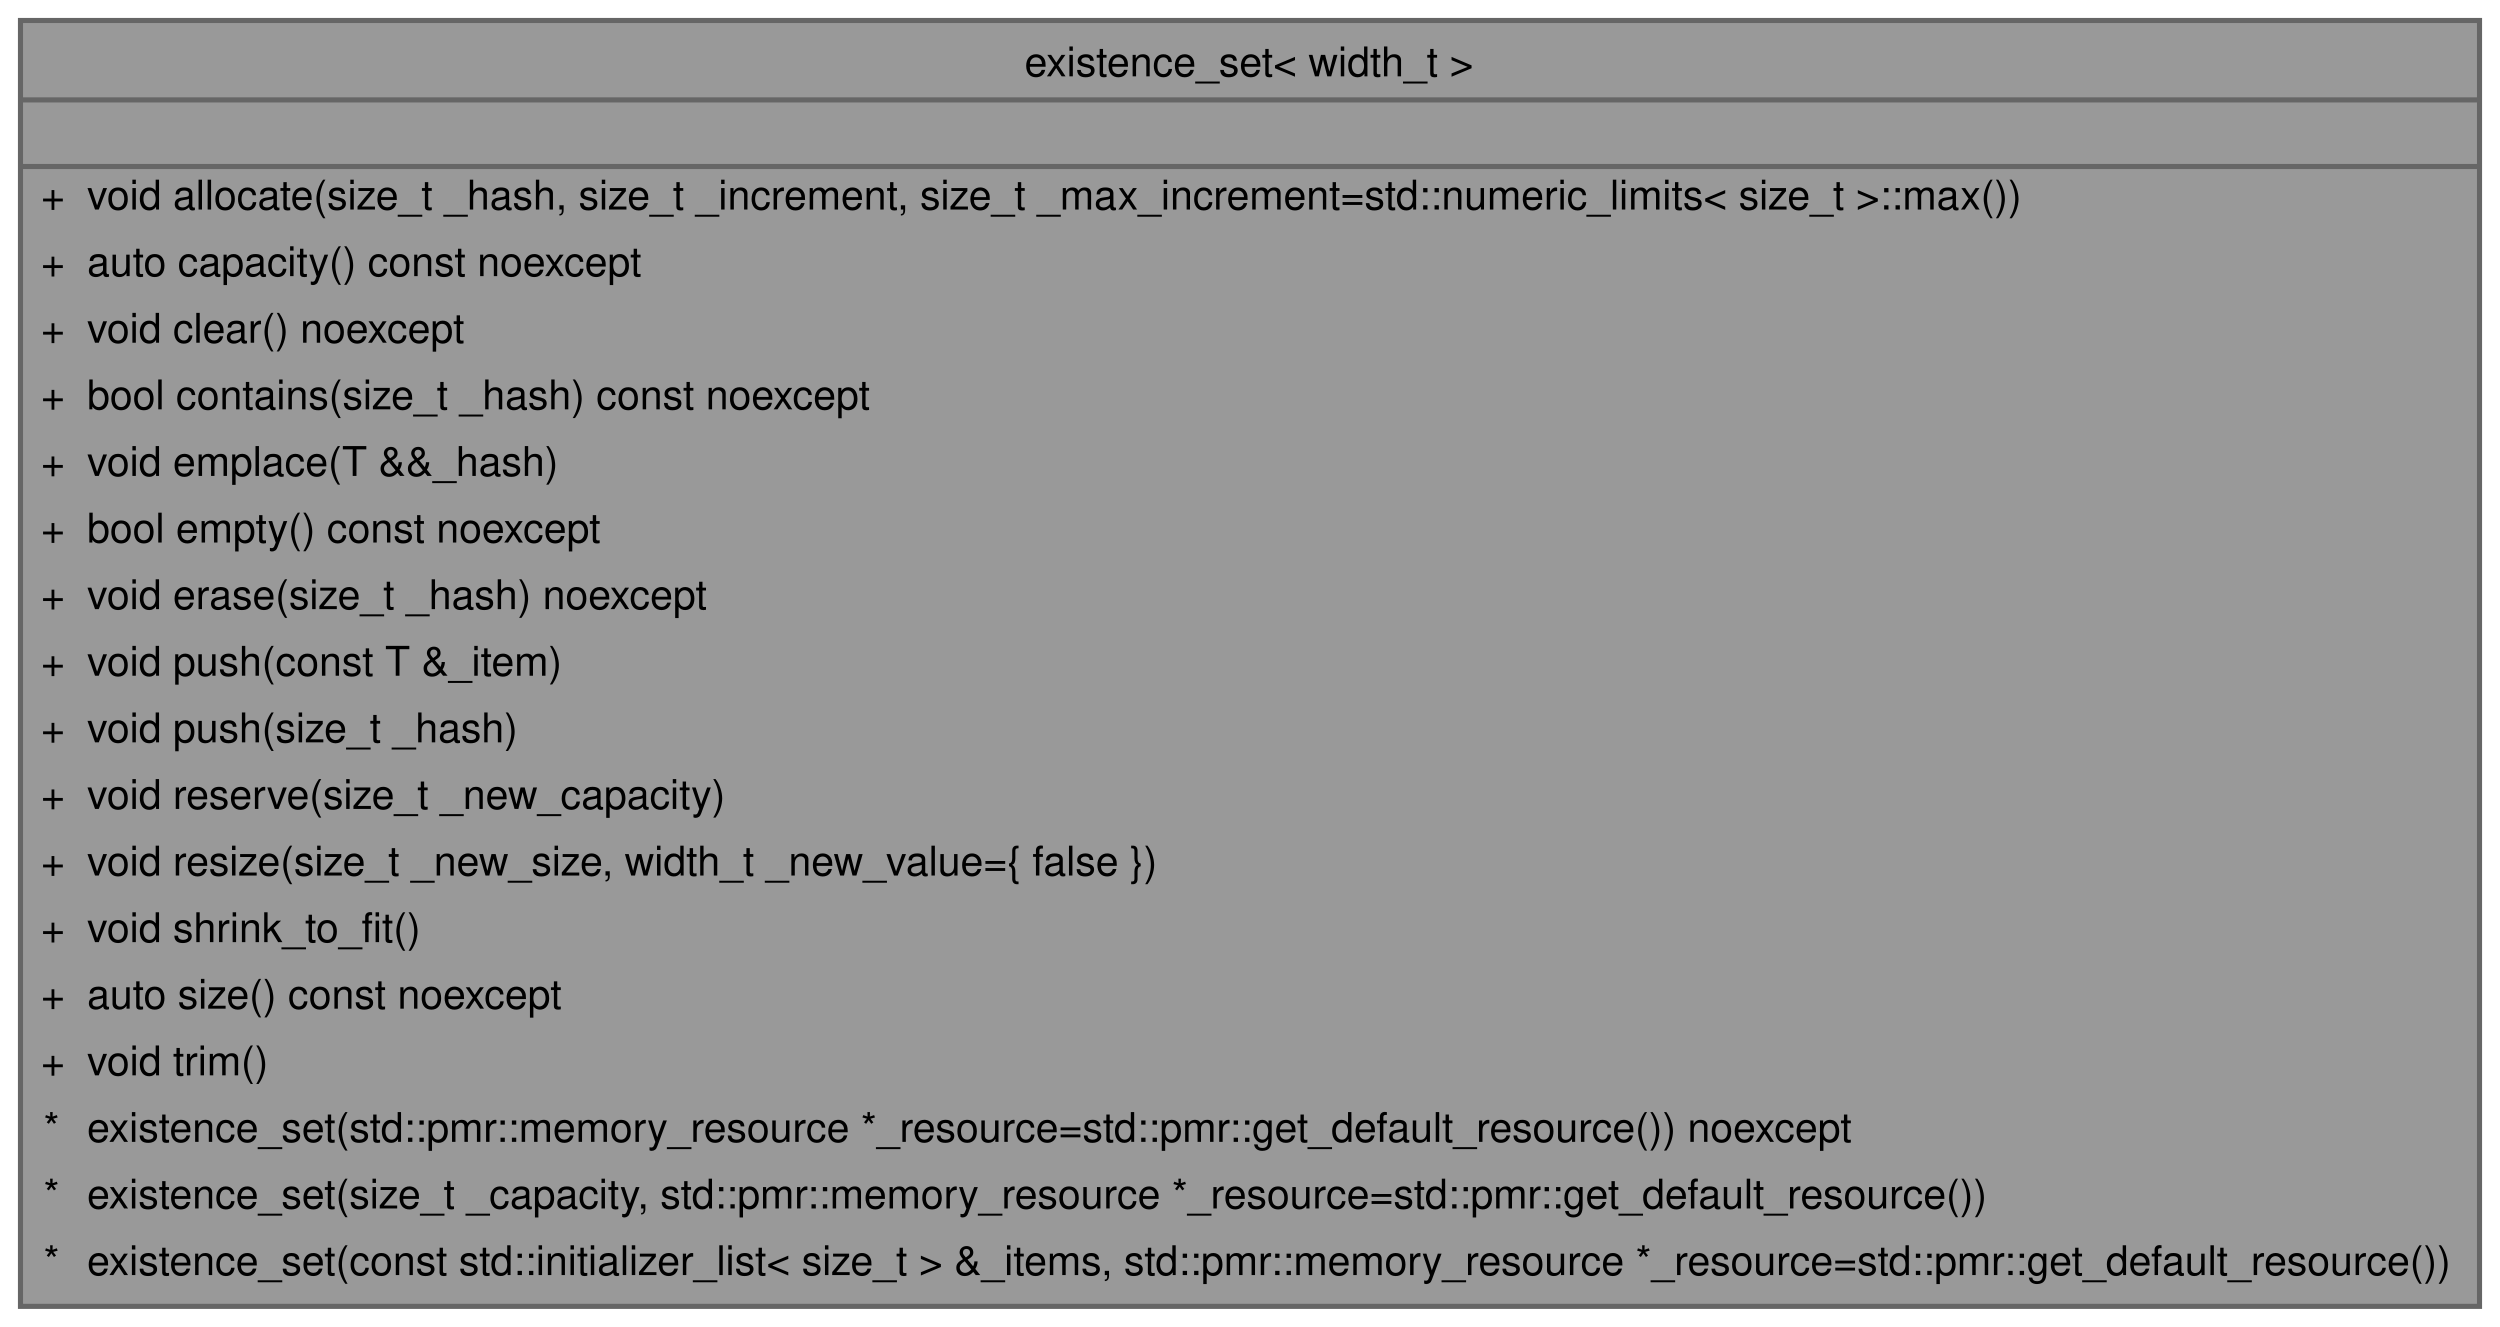
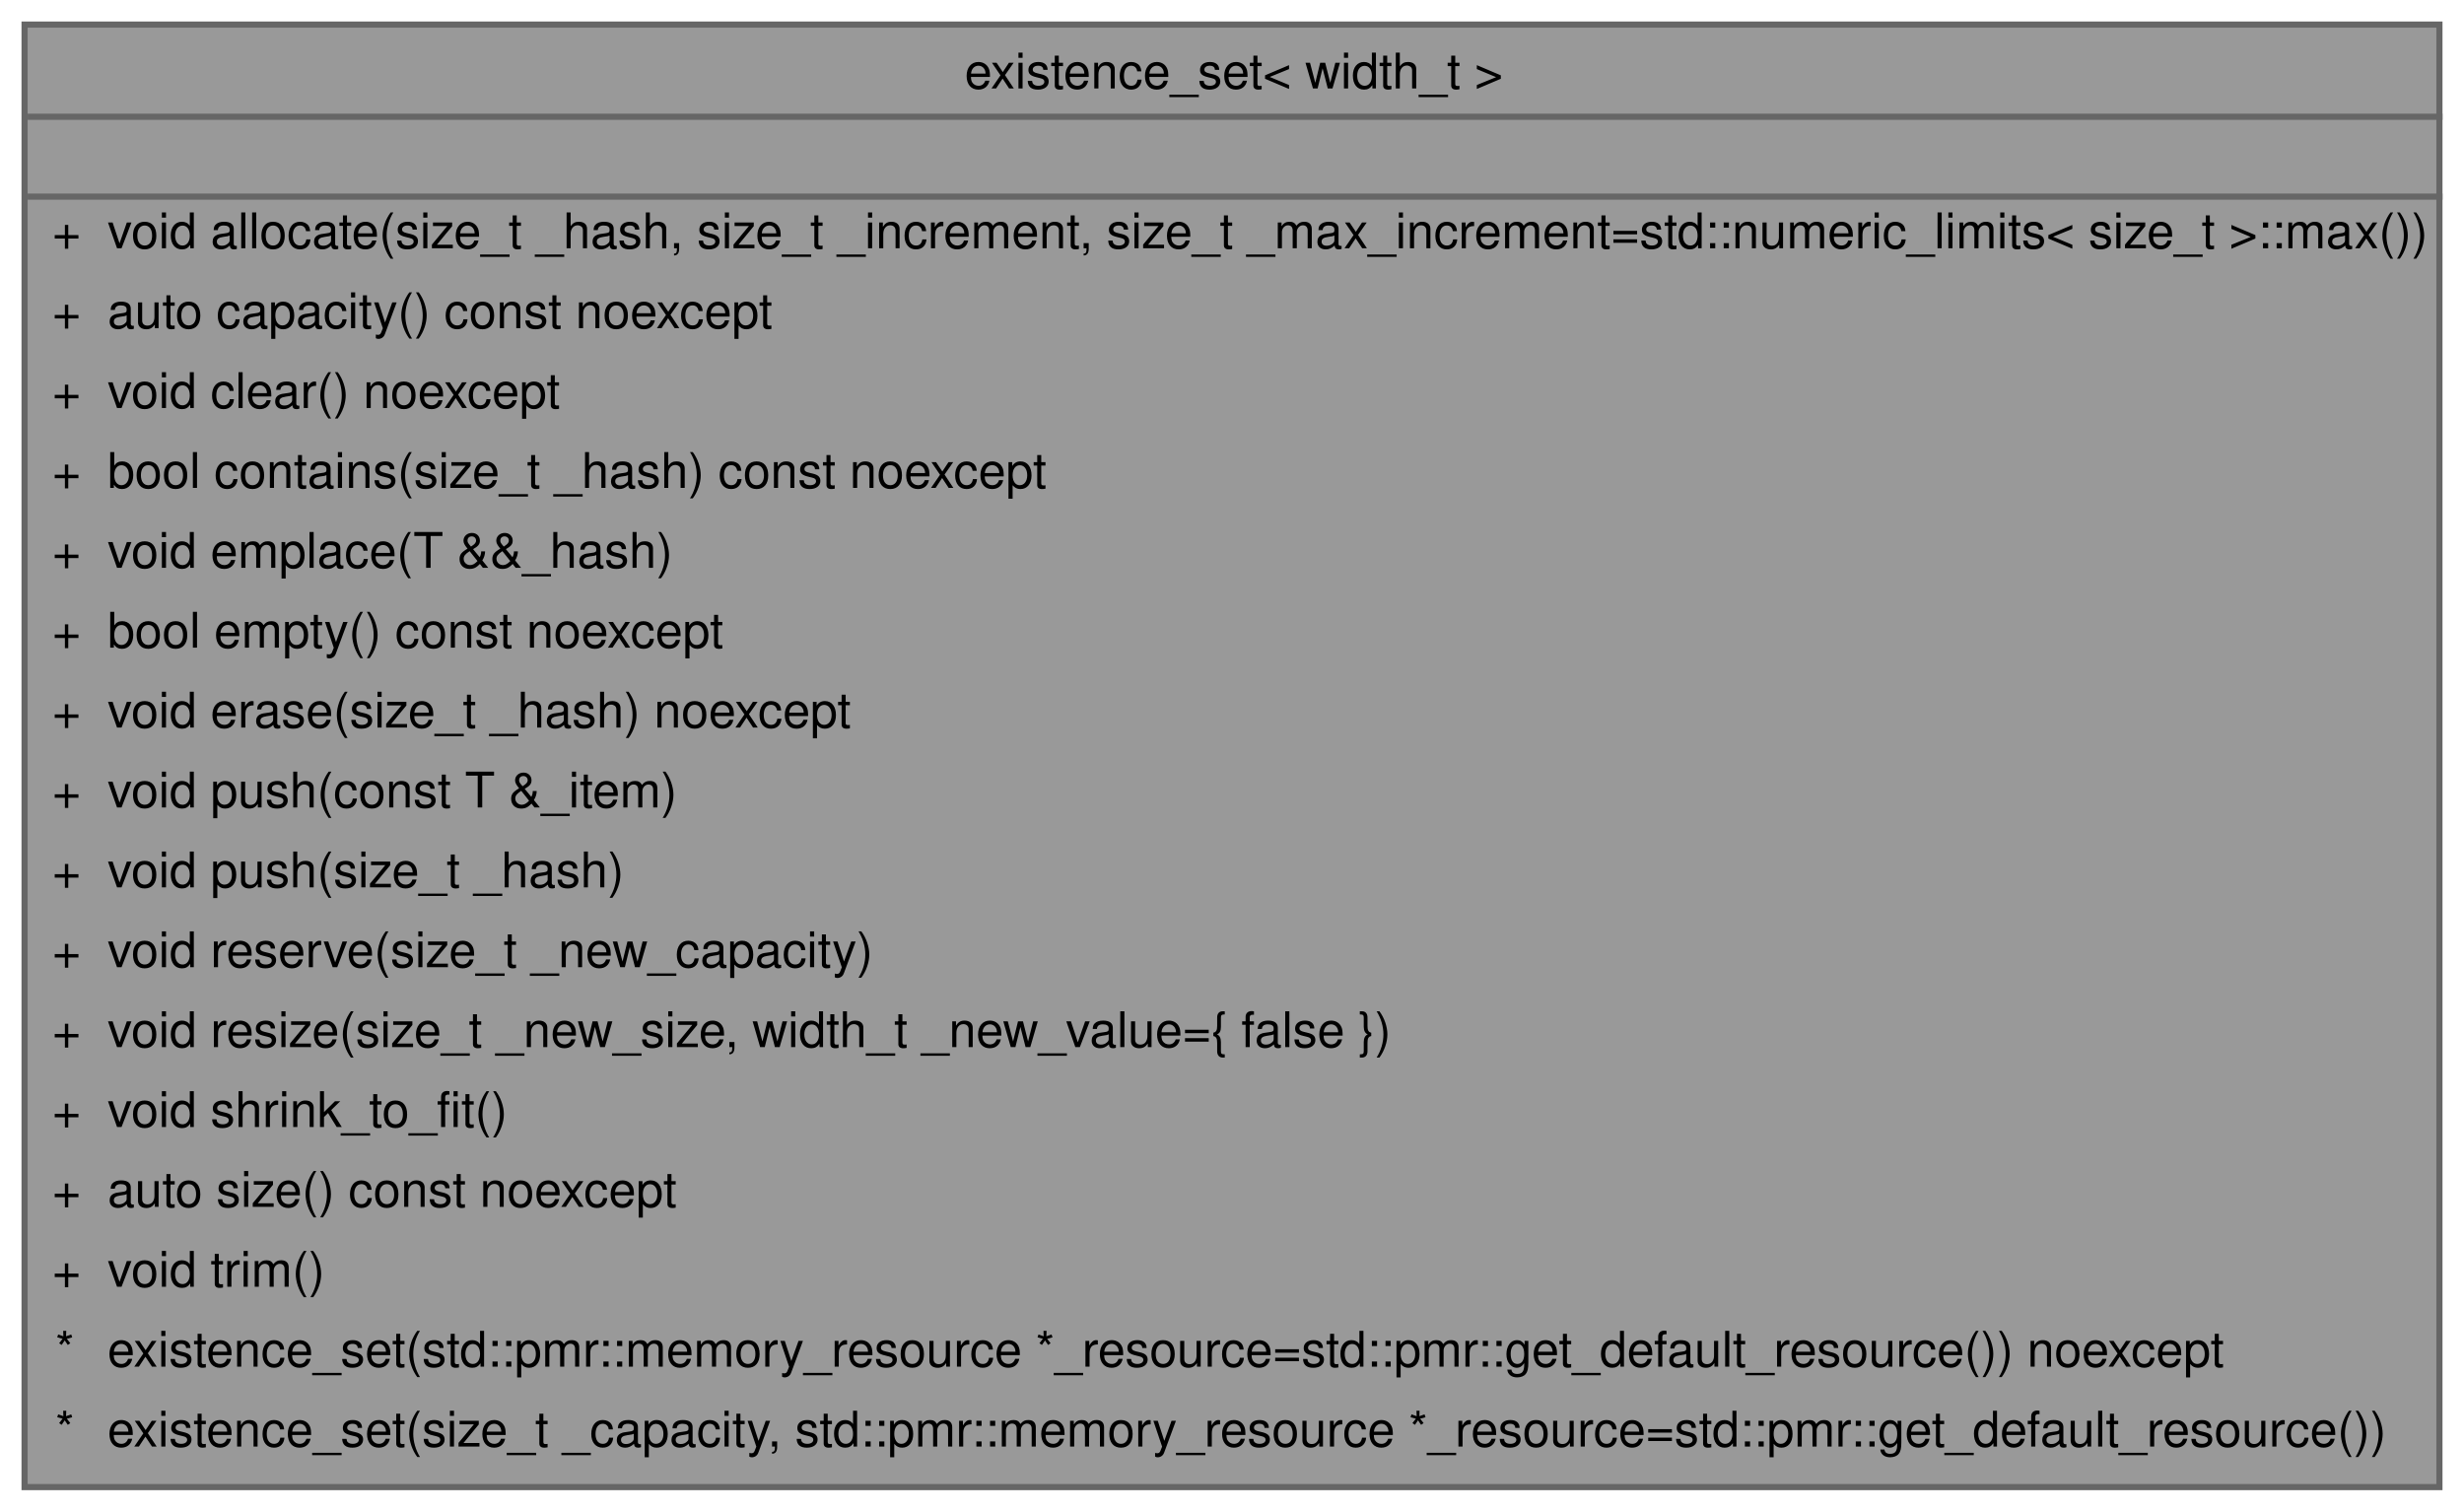
- <svg xmlns="http://www.w3.org/2000/svg" xmlns:xlink="http://www.w3.org/1999/xlink" width="488pt" height="259pt" viewBox="0.00 0.00 488.00 259.00">
-   <g id="graph0" class="graph" transform="scale(1 1) rotate(0) translate(4 255)">
+ <svg xmlns="http://www.w3.org/2000/svg" xmlns:xlink="http://www.w3.org/1999/xlink" width="401pt" height="246pt" viewBox="0.00 0.00 401.00 246.00">
+   <g id="graph0" class="graph" transform="scale(1 1) rotate(0) translate(4 242)">
    <g id="Node000001" class="node">
      <g id="a_Node000001">
        <a xlink:title="Represents a container for tracking the existence of elements.">
-           <polygon fill="#999999" stroke="transparent" points="480,-251 0,-251 0,0 480,0 480,-251" />
-           <text text-anchor="start" x="196" y="-240.1" font-family="Helvetica,sans-Serif" font-size="8.00">existence_set&lt; width_t &gt;</text>
-           <text text-anchor="start" x="238.5" y="-227.1" font-family="Helvetica,sans-Serif" font-size="8.00"> </text>
-           <text text-anchor="start" x="4" y="-214.1" font-family="Helvetica,sans-Serif" font-size="8.00">+</text>
-           <text text-anchor="start" x="13" y="-214.1" font-family="Helvetica,sans-Serif" font-size="8.00">void allocate(size_t _hash, size_t _increment, size_t _max_increment=std::numeric_limits&lt; size_t &gt;::max())</text>
-           <text text-anchor="start" x="4" y="-201.1" font-family="Helvetica,sans-Serif" font-size="8.00">+</text>
-           <text text-anchor="start" x="13" y="-201.1" font-family="Helvetica,sans-Serif" font-size="8.00">auto capacity() const noexcept</text>
-           <text text-anchor="start" x="4" y="-188.1" font-family="Helvetica,sans-Serif" font-size="8.00">+</text>
-           <text text-anchor="start" x="13" y="-188.1" font-family="Helvetica,sans-Serif" font-size="8.00">void clear() noexcept</text>
-           <text text-anchor="start" x="4" y="-175.1" font-family="Helvetica,sans-Serif" font-size="8.00">+</text>
-           <text text-anchor="start" x="13" y="-175.1" font-family="Helvetica,sans-Serif" font-size="8.00">bool contains(size_t _hash) const noexcept</text>
-           <text text-anchor="start" x="4" y="-162.1" font-family="Helvetica,sans-Serif" font-size="8.00">+</text>
-           <text text-anchor="start" x="13" y="-162.1" font-family="Helvetica,sans-Serif" font-size="8.00">void emplace(T &amp;&amp;_hash)</text>
-           <text text-anchor="start" x="4" y="-149.1" font-family="Helvetica,sans-Serif" font-size="8.00">+</text>
-           <text text-anchor="start" x="13" y="-149.1" font-family="Helvetica,sans-Serif" font-size="8.00">bool empty() const noexcept</text>
-           <text text-anchor="start" x="4" y="-136.1" font-family="Helvetica,sans-Serif" font-size="8.00">+</text>
-           <text text-anchor="start" x="13" y="-136.1" font-family="Helvetica,sans-Serif" font-size="8.00">void erase(size_t _hash) noexcept</text>
-           <text text-anchor="start" x="4" y="-123.1" font-family="Helvetica,sans-Serif" font-size="8.00">+</text>
-           <text text-anchor="start" x="13" y="-123.1" font-family="Helvetica,sans-Serif" font-size="8.00">void push(const T &amp;_item)</text>
-           <text text-anchor="start" x="4" y="-110.1" font-family="Helvetica,sans-Serif" font-size="8.00">+</text>
-           <text text-anchor="start" x="13" y="-110.1" font-family="Helvetica,sans-Serif" font-size="8.00">void push(size_t _hash)</text>
-           <text text-anchor="start" x="4" y="-97.1" font-family="Helvetica,sans-Serif" font-size="8.00">+</text>
-           <text text-anchor="start" x="13" y="-97.1" font-family="Helvetica,sans-Serif" font-size="8.00">void reserve(size_t _new_capacity)</text>
-           <text text-anchor="start" x="4" y="-84.1" font-family="Helvetica,sans-Serif" font-size="8.00">+</text>
-           <text text-anchor="start" x="13" y="-84.1" font-family="Helvetica,sans-Serif" font-size="8.00">void resize(size_t _new_size, width_t _new_value={ false })</text>
-           <text text-anchor="start" x="4" y="-71.1" font-family="Helvetica,sans-Serif" font-size="8.00">+</text>
-           <text text-anchor="start" x="13" y="-71.1" font-family="Helvetica,sans-Serif" font-size="8.00">void shrink_to_fit()</text>
-           <text text-anchor="start" x="4" y="-58.1" font-family="Helvetica,sans-Serif" font-size="8.00">+</text>
-           <text text-anchor="start" x="13" y="-58.1" font-family="Helvetica,sans-Serif" font-size="8.00">auto size() const noexcept</text>
-           <text text-anchor="start" x="4" y="-45.1" font-family="Helvetica,sans-Serif" font-size="8.00">+</text>
-           <text text-anchor="start" x="13" y="-45.1" font-family="Helvetica,sans-Serif" font-size="8.00">void trim()</text>
-           <text text-anchor="start" x="4.5" y="-32.1" font-family="Helvetica,sans-Serif" font-size="8.00">*</text>
-           <text text-anchor="start" x="13" y="-32.1" font-family="Helvetica,sans-Serif" font-size="8.00">existence_set(std::pmr::memory_resource *_resource=std::pmr::get_default_resource()) noexcept</text>
-           <text text-anchor="start" x="4.5" y="-19.1" font-family="Helvetica,sans-Serif" font-size="8.00">*</text>
-           <text text-anchor="start" x="13" y="-19.1" font-family="Helvetica,sans-Serif" font-size="8.00">existence_set(size_t _capacity, std::pmr::memory_resource *_resource=std::pmr::get_default_resource())</text>
-           <text text-anchor="start" x="4.5" y="-6.1" font-family="Helvetica,sans-Serif" font-size="8.00">*</text>
-           <text text-anchor="start" x="13" y="-6.1" font-family="Helvetica,sans-Serif" font-size="8.00">existence_set(const std::initializer_list&lt; size_t &gt; &amp;_items, std::pmr::memory_resource *_resource=std::pmr::get_default_resource())</text>
-           <polygon fill="#666666" stroke="#666666" points="0,-235.5 0,-235.5 480,-235.5 480,-235.5 0,-235.5" />
-           <polygon fill="#666666" stroke="#666666" points="0,-222.5 0,-222.5 480,-222.5 480,-222.5 0,-222.5" />
-           <polygon fill="none" stroke="#666666" points="0,0 0,-251 480,-251 480,0 0,0" />
+           <polygon fill="#999999" stroke="transparent" points="393,-238 0,-238 0,0 393,0 393,-238" />
+           <text text-anchor="start" x="153" y="-227.6" font-family="Helvetica,sans-Serif" font-size="8.00">existence_set&lt; width_t &gt;</text>
+           <text text-anchor="start" x="195.5" y="-214.6" font-family="Helvetica,sans-Serif" font-size="8.00"> </text>
+           <text text-anchor="start" x="4.5" y="-201.6" font-family="Helvetica,sans-Serif" font-size="8.00">+</text>
+           <text text-anchor="start" x="13.5" y="-201.6" font-family="Helvetica,sans-Serif" font-size="8.00">void allocate(size_t _hash, size_t _increment, size_t _max_increment=std::numeric_limits&lt; size_t &gt;::max())</text>
+           <text text-anchor="start" x="4.5" y="-188.6" font-family="Helvetica,sans-Serif" font-size="8.00">+</text>
+           <text text-anchor="start" x="13.5" y="-188.6" font-family="Helvetica,sans-Serif" font-size="8.00">auto capacity() const noexcept</text>
+           <text text-anchor="start" x="4.5" y="-175.6" font-family="Helvetica,sans-Serif" font-size="8.00">+</text>
+           <text text-anchor="start" x="13.5" y="-175.6" font-family="Helvetica,sans-Serif" font-size="8.00">void clear() noexcept</text>
+           <text text-anchor="start" x="4.5" y="-162.6" font-family="Helvetica,sans-Serif" font-size="8.00">+</text>
+           <text text-anchor="start" x="13.5" y="-162.6" font-family="Helvetica,sans-Serif" font-size="8.00">bool contains(size_t _hash) const noexcept</text>
+           <text text-anchor="start" x="4.5" y="-149.6" font-family="Helvetica,sans-Serif" font-size="8.00">+</text>
+           <text text-anchor="start" x="13.5" y="-149.6" font-family="Helvetica,sans-Serif" font-size="8.00">void emplace(T &amp;&amp;_hash)</text>
+           <text text-anchor="start" x="4.5" y="-136.6" font-family="Helvetica,sans-Serif" font-size="8.00">+</text>
+           <text text-anchor="start" x="13.5" y="-136.6" font-family="Helvetica,sans-Serif" font-size="8.00">bool empty() const noexcept</text>
+           <text text-anchor="start" x="4.5" y="-123.6" font-family="Helvetica,sans-Serif" font-size="8.00">+</text>
+           <text text-anchor="start" x="13.5" y="-123.6" font-family="Helvetica,sans-Serif" font-size="8.00">void erase(size_t _hash) noexcept</text>
+           <text text-anchor="start" x="4.5" y="-110.6" font-family="Helvetica,sans-Serif" font-size="8.00">+</text>
+           <text text-anchor="start" x="13.5" y="-110.6" font-family="Helvetica,sans-Serif" font-size="8.00">void push(const T &amp;_item)</text>
+           <text text-anchor="start" x="4.5" y="-97.6" font-family="Helvetica,sans-Serif" font-size="8.00">+</text>
+           <text text-anchor="start" x="13.5" y="-97.6" font-family="Helvetica,sans-Serif" font-size="8.00">void push(size_t _hash)</text>
+           <text text-anchor="start" x="4.5" y="-84.6" font-family="Helvetica,sans-Serif" font-size="8.00">+</text>
+           <text text-anchor="start" x="13.5" y="-84.6" font-family="Helvetica,sans-Serif" font-size="8.00">void reserve(size_t _new_capacity)</text>
+           <text text-anchor="start" x="4.5" y="-71.6" font-family="Helvetica,sans-Serif" font-size="8.00">+</text>
+           <text text-anchor="start" x="13.5" y="-71.6" font-family="Helvetica,sans-Serif" font-size="8.00">void resize(size_t _new_size, width_t _new_value={ false })</text>
+           <text text-anchor="start" x="4.5" y="-58.6" font-family="Helvetica,sans-Serif" font-size="8.00">+</text>
+           <text text-anchor="start" x="13.5" y="-58.6" font-family="Helvetica,sans-Serif" font-size="8.00">void shrink_to_fit()</text>
+           <text text-anchor="start" x="4.5" y="-45.6" font-family="Helvetica,sans-Serif" font-size="8.00">+</text>
+           <text text-anchor="start" x="13.5" y="-45.6" font-family="Helvetica,sans-Serif" font-size="8.00">auto size() const noexcept</text>
+           <text text-anchor="start" x="4.5" y="-32.6" font-family="Helvetica,sans-Serif" font-size="8.00">+</text>
+           <text text-anchor="start" x="13.5" y="-32.6" font-family="Helvetica,sans-Serif" font-size="8.00">void trim()</text>
+           <text text-anchor="start" x="5" y="-19.6" font-family="Helvetica,sans-Serif" font-size="8.00">*</text>
+           <text text-anchor="start" x="13.5" y="-19.6" font-family="Helvetica,sans-Serif" font-size="8.00">existence_set(std::pmr::memory_resource *_resource=std::pmr::get_default_resource()) noexcept</text>
+           <text text-anchor="start" x="5" y="-6.6" font-family="Helvetica,sans-Serif" font-size="8.00">*</text>
+           <text text-anchor="start" x="13.5" y="-6.6" font-family="Helvetica,sans-Serif" font-size="8.00">existence_set(size_t _capacity, std::pmr::memory_resource *_resource=std::pmr::get_default_resource())</text>
+           <polygon fill="#666666" stroke="#666666" points="0.5,-223 0.5,-223 393.5,-223 393.5,-223 0.5,-223" />
+           <polygon fill="#666666" stroke="#666666" points="0.5,-210 0.5,-210 393.5,-210 393.5,-210 0.5,-210" />
+           <polygon fill="none" stroke="#666666" points="0,0 0,-238 393,-238 393,0 0,0" />
        </a>
      </g>
    </g>
  </g>
</svg>
